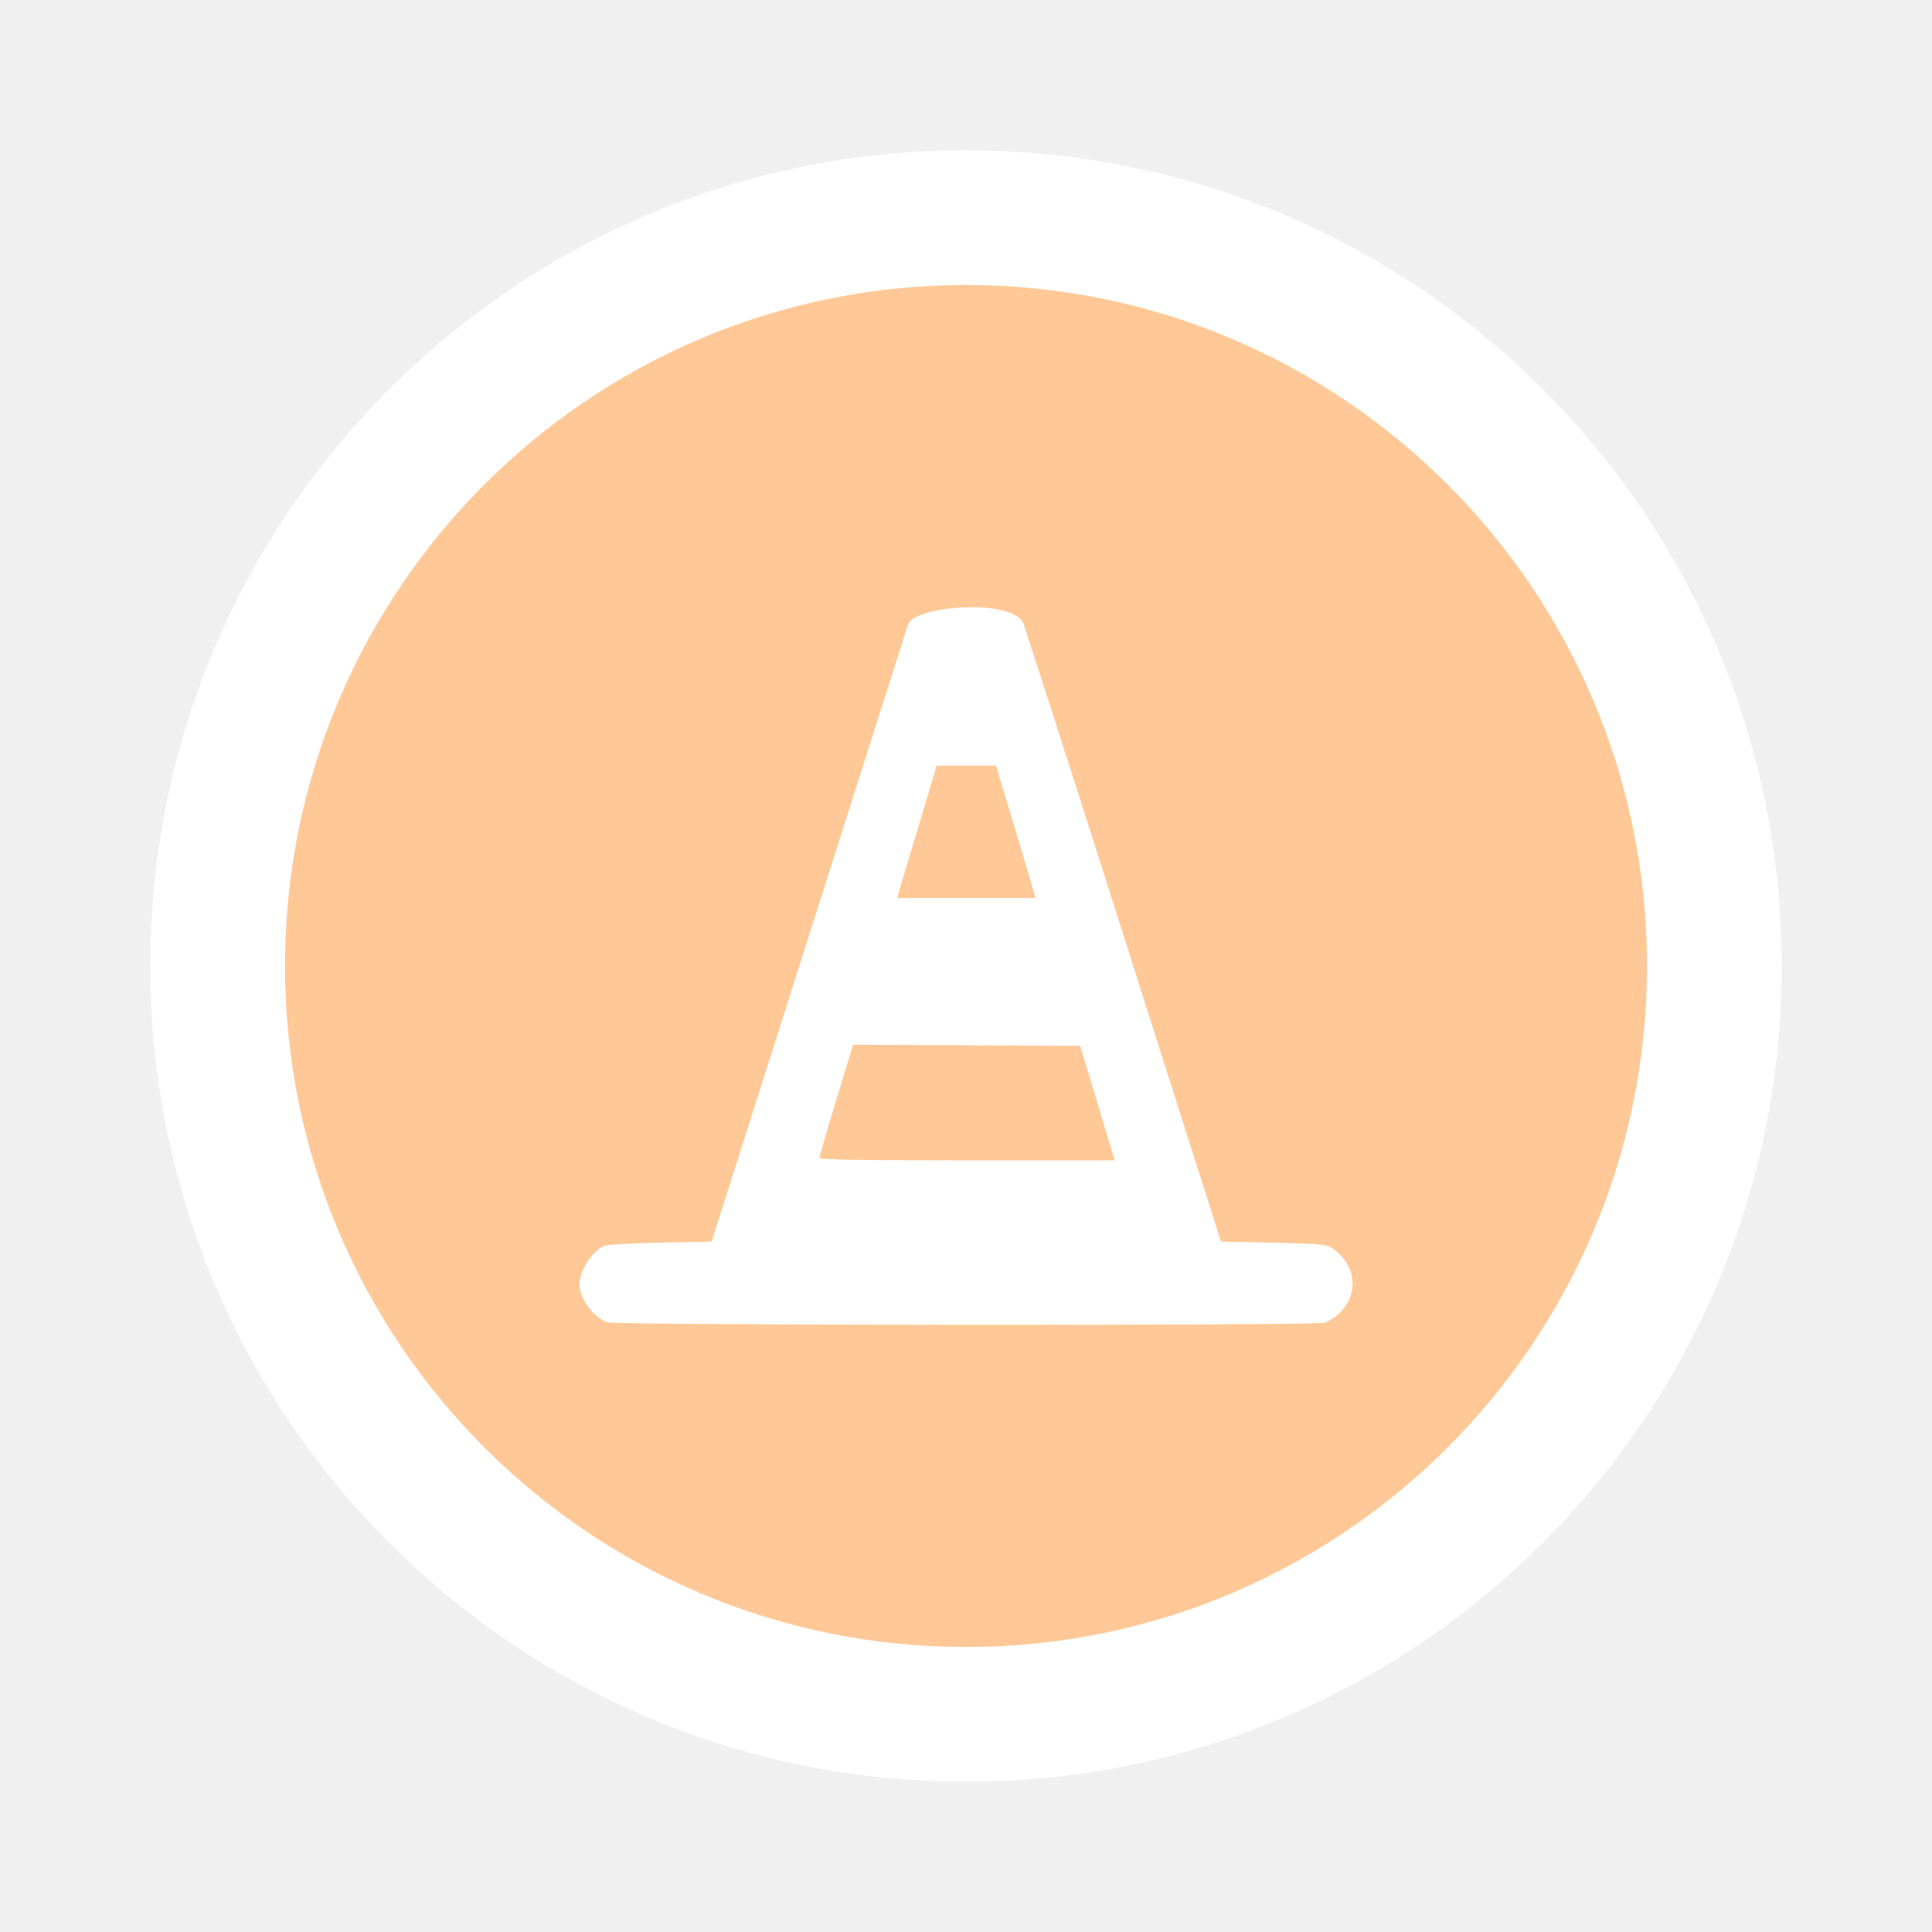
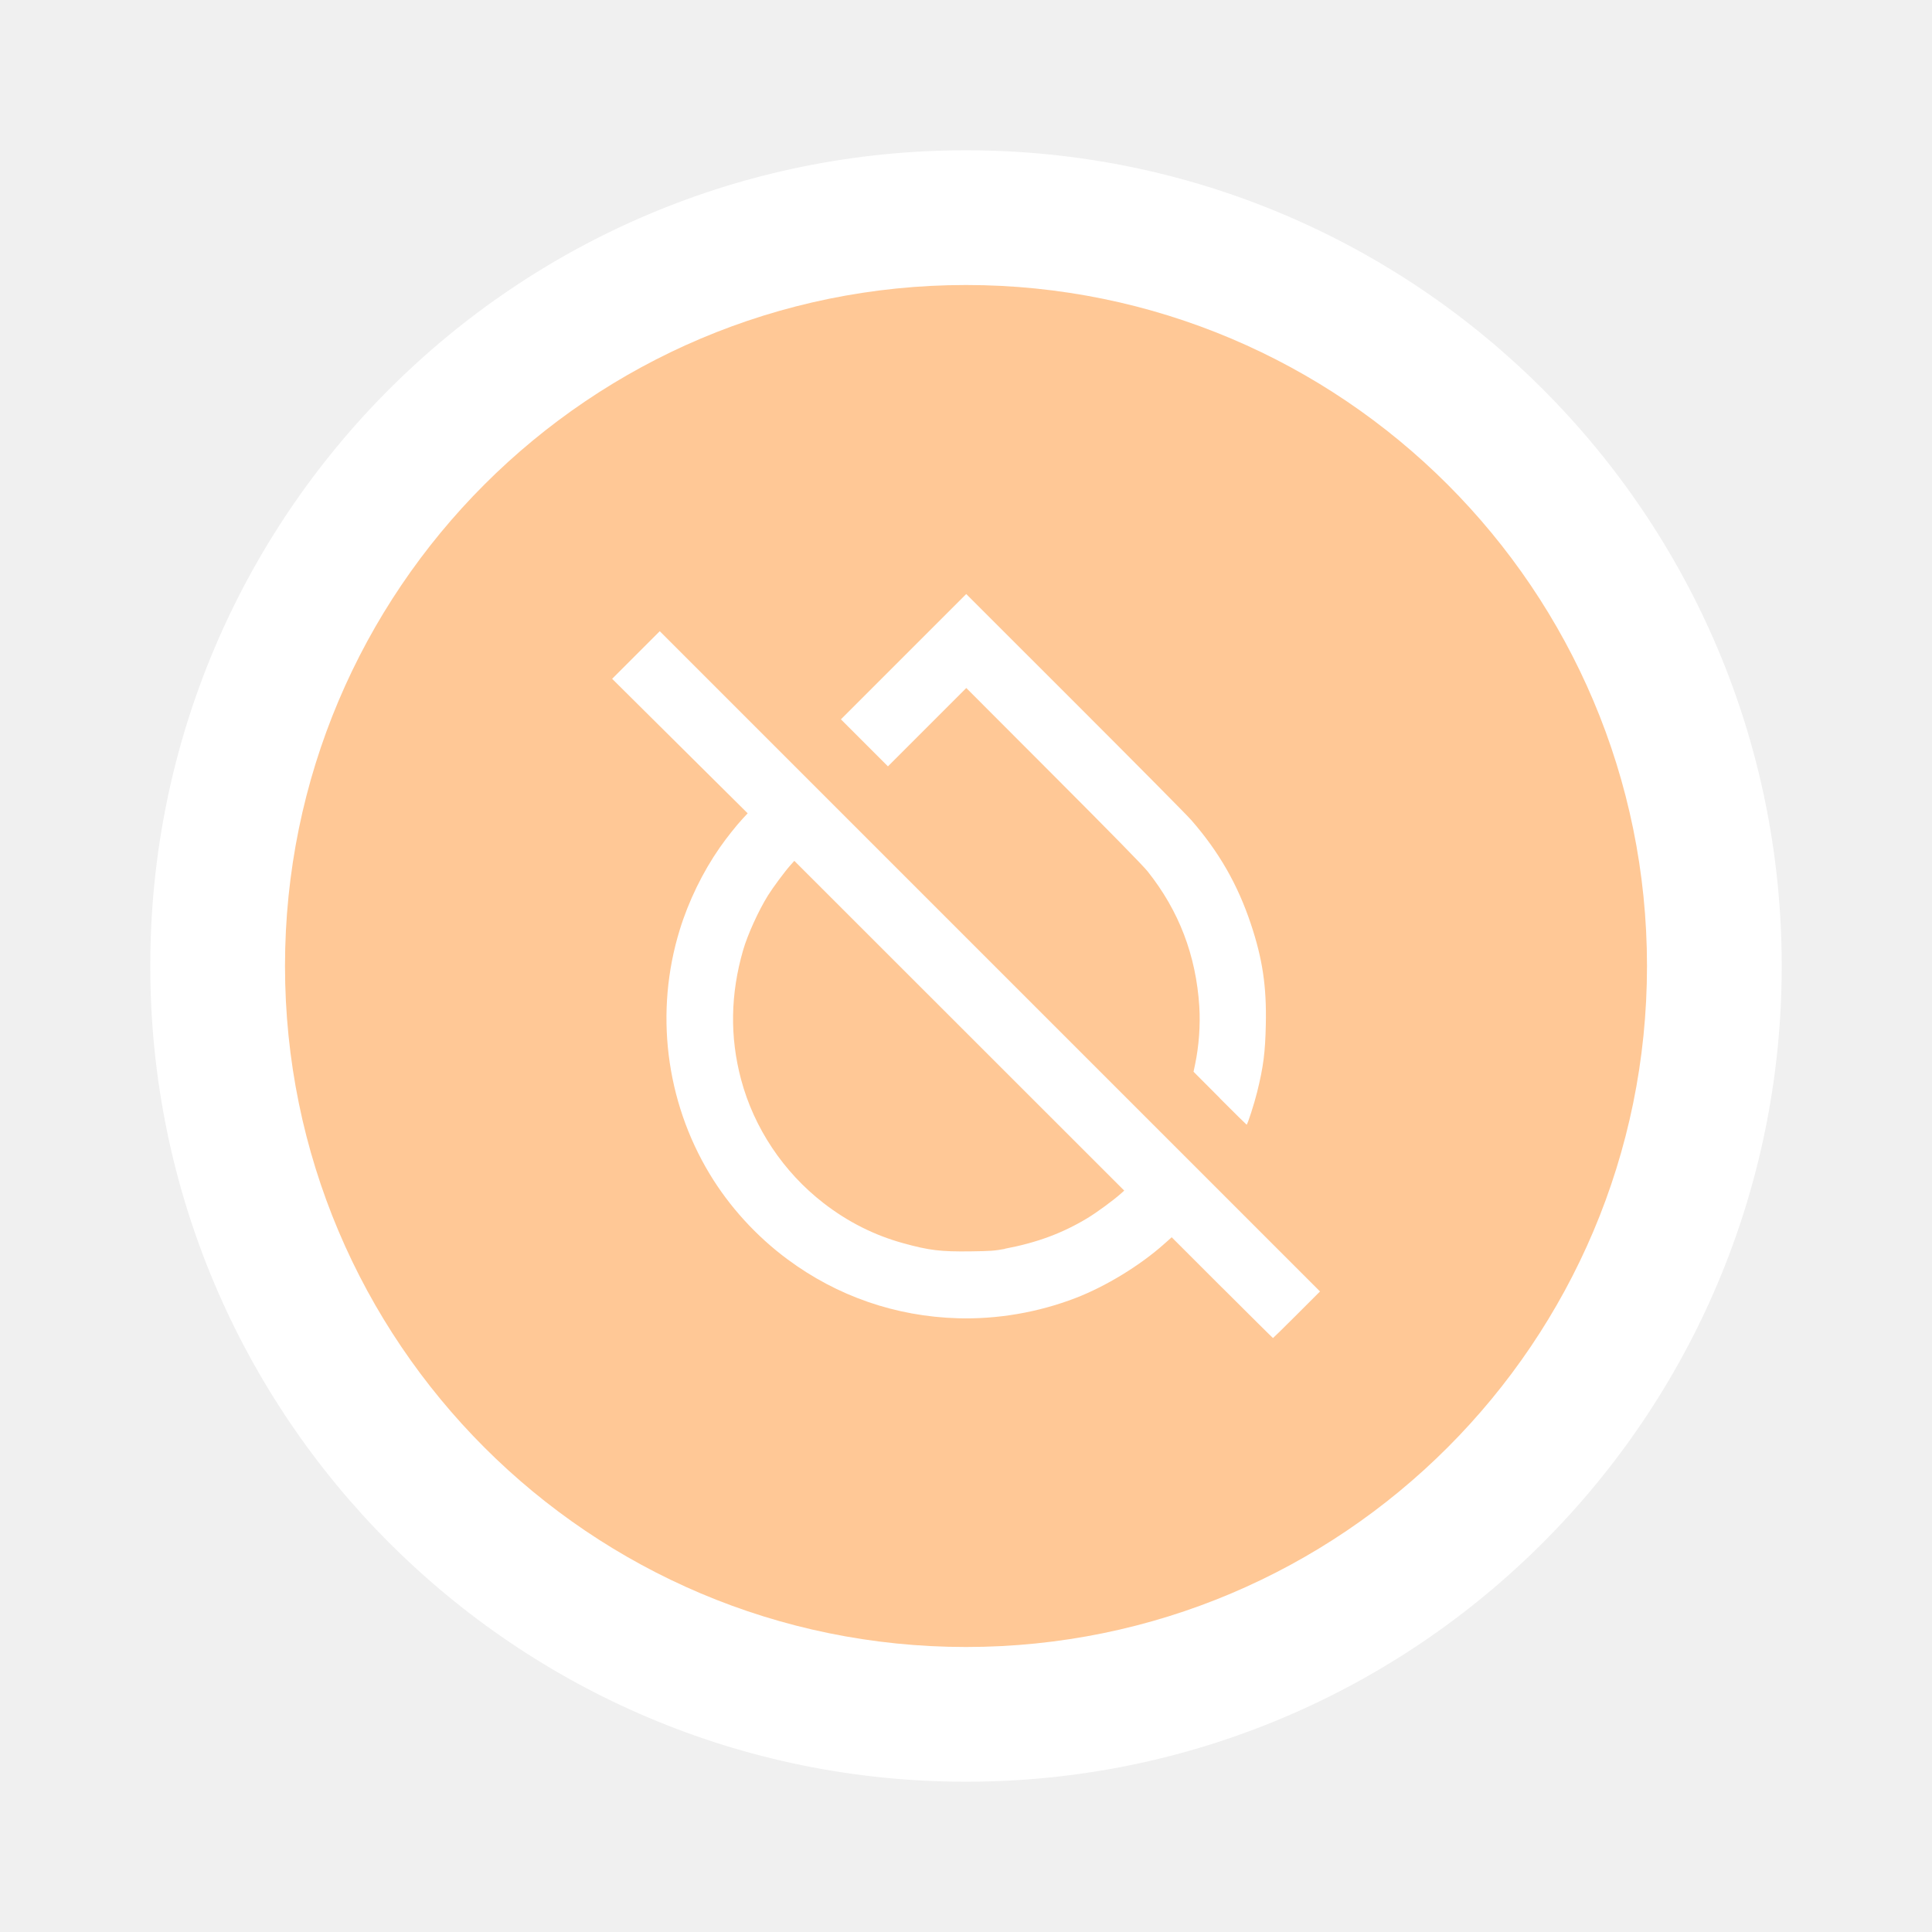
<svg xmlns="http://www.w3.org/2000/svg" width="100" height="100" viewBox="0 0 26.458 26.458" version="1.1" id="svg127350">
  <defs id="defs127347">
    <filter style="color-interpolation-filters:sRGB" id="filter29770" x="-0.099" y="-0.151" width="1.198" height="1.303">
      <feFlood flood-opacity="0.098" flood-color="rgb(0,0,0)" result="flood" id="feFlood29760" />
      <feComposite in="flood" in2="SourceGraphic" operator="in" result="composite1" id="feComposite29762" />
      <feGaussianBlur in="composite1" stdDeviation="0.7" result="blur" id="feGaussianBlur29764" />
      <feOffset dx="0" dy="1.38778e-16" result="offset" id="feOffset29766" />
      <feComposite in="SourceGraphic" in2="offset" operator="over" result="composite2" id="feComposite29768" />
    </filter>
  </defs>
  <g id="layer1">
    <circle style="fill:#ffffff;stroke:none;stroke-width:0.264;stroke-opacity:0.769;paint-order:fill markers stroke;stop-color:#000000" id="path884-0" cx="13.229" cy="13.229" r="11.171" />
    <circle style="fill:#ffc896;fill-opacity:1;stroke:none;stroke-width:0.22;stroke-opacity:0.769;paint-order:fill markers stroke;stop-color:#000000" id="path884" cx="13.229" cy="13.229" r="9.326" />
-     <path id="path5836-7" style="fill:#ffffff;fill-opacity:1;stroke-width:0.03" d="m 12.435,8.552 c -0.084,0.262 -0.741,2.326 -1.406,4.416 l -1.284,4.035 -0.715,0.015 c -0.462,0.01 -0.737,0.028 -0.776,0.051 -0.168,0.098 -0.321,0.346 -0.319,0.519 0.002,0.197 0.19,0.453 0.38,0.52 v 6.02e-4 c 0.123,0.043 9.668,0.048 9.821,0.006 0.059,-0.016 0.157,-0.081 0.219,-0.144 0.265,-0.272 0.211,-0.666 -0.121,-0.884 -0.069,-0.045 -0.184,-0.055 -0.797,-0.068 l -0.716,-0.015 -1.495,-4.697 c -0.584,-1.835 -1.085,-3.387 -1.205,-3.754 -0.121,-0.367 -1.502,-0.262 -1.585,0 z m 0.392,1.934 h 0.406 0.407 l 0.252,0.837 c 0.139,0.461 0.26,0.868 0.269,0.906 l 0.018,0.069 h -0.945 -0.945 l 0.018,-0.069 c 0.01,-0.038 0.131,-0.446 0.269,-0.906 z m -1.144,3.821 1.555,0.008 1.555,0.008 0.236,0.784 0.236,0.784 h -2.021 c -1.446,0 -2.021,-0.01 -2.021,-0.034 0,-0.03 0.114,-0.416 0.369,-1.254 z" />
+     <path style="fill:#ffffff;stroke-width:1" d="m 16.736,17.634 -0.69,-0.69 -0.099,0.088 c -0.331,0.296 -0.801,0.584 -1.218,0.744 -0.51,0.197 -1.072,0.293 -1.612,0.277 -0.852,-0.025 -1.651,-0.302 -2.331,-0.806 -0.428,-0.317 -0.798,-0.723 -1.068,-1.171 -0.604,-1.002 -0.754,-2.224 -0.409,-3.343 0.121,-0.393 0.314,-0.789 0.546,-1.123 0.093,-0.134 0.233,-0.31 0.319,-0.402 l 0.065,-0.07 -0.928,-0.921 -0.928,-0.921 0.326,-0.326 0.326,-0.326 4.521,4.521 4.521,4.521 -0.319,0.319 c -0.175,0.175 -0.322,0.319 -0.325,0.319 -0.003,0 -0.316,-0.311 -0.696,-0.69 z m -2.975,-0.533 c 0.44,-0.083 0.79,-0.213 1.134,-0.421 0.128,-0.078 0.352,-0.242 0.455,-0.334 l 0.046,-0.041 -2.259,-2.258 -2.259,-2.258 -0.052,0.058 c -0.077,0.086 -0.242,0.308 -0.309,0.416 -0.13,0.209 -0.279,0.537 -0.34,0.748 -0.174,0.602 -0.184,1.188 -0.028,1.773 0.177,0.663 0.579,1.266 1.128,1.691 0.334,0.259 0.698,0.442 1.095,0.551 0.356,0.098 0.509,0.116 0.92,0.111 0.273,-0.004 0.326,-0.007 0.47,-0.034 z m 2.945,-2.062 -0.361,-0.362 0.021,-0.099 c 0.053,-0.252 0.074,-0.541 0.058,-0.795 -0.045,-0.7 -0.278,-1.31 -0.708,-1.85 -0.063,-0.079 -0.52,-0.545 -1.29,-1.316 L 13.233,9.422 12.697,9.958 12.16,10.495 11.838,10.173 11.516,9.851 l 0.858,-0.858 0.858,-0.858 1.486,1.485 c 0.817,0.817 1.536,1.542 1.597,1.612 0.38,0.436 0.635,0.882 0.815,1.421 0.16,0.479 0.216,0.855 0.205,1.374 -0.008,0.385 -0.033,0.581 -0.119,0.928 -0.039,0.159 -0.132,0.447 -0.144,0.447 -0.003,0 -0.168,-0.163 -0.367,-0.362 z" id="path1" />
  </g>
</svg>
